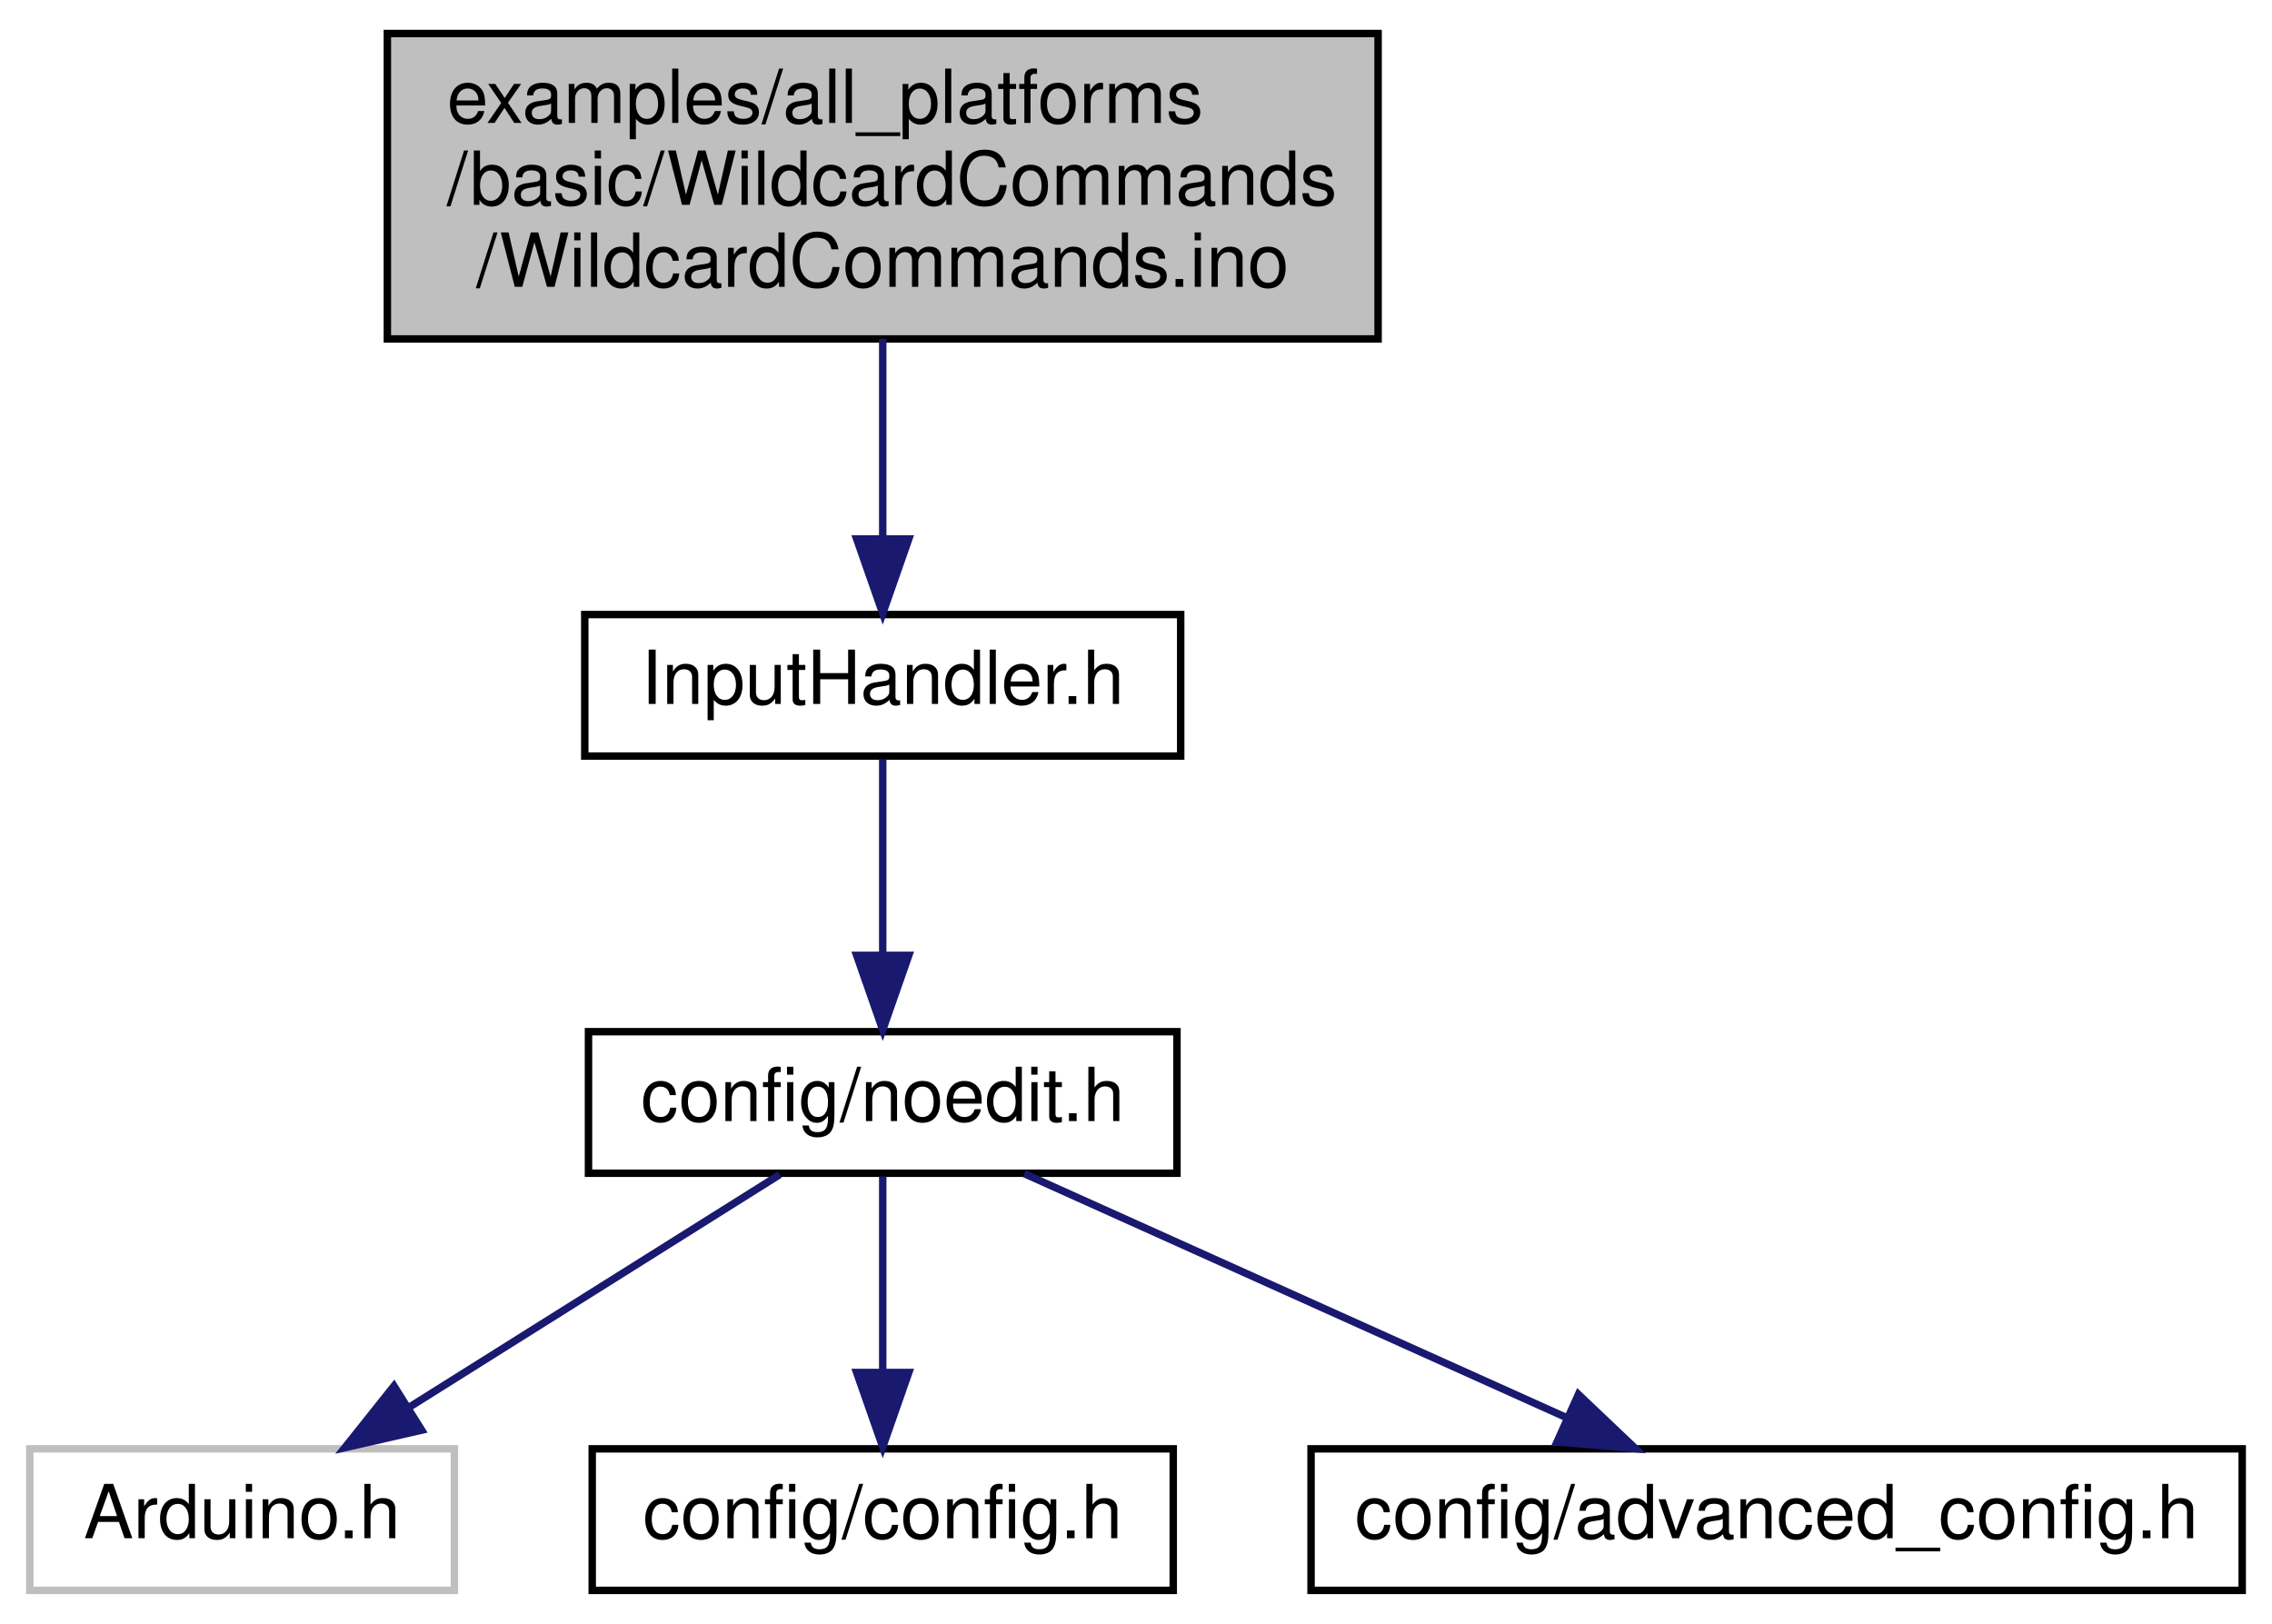
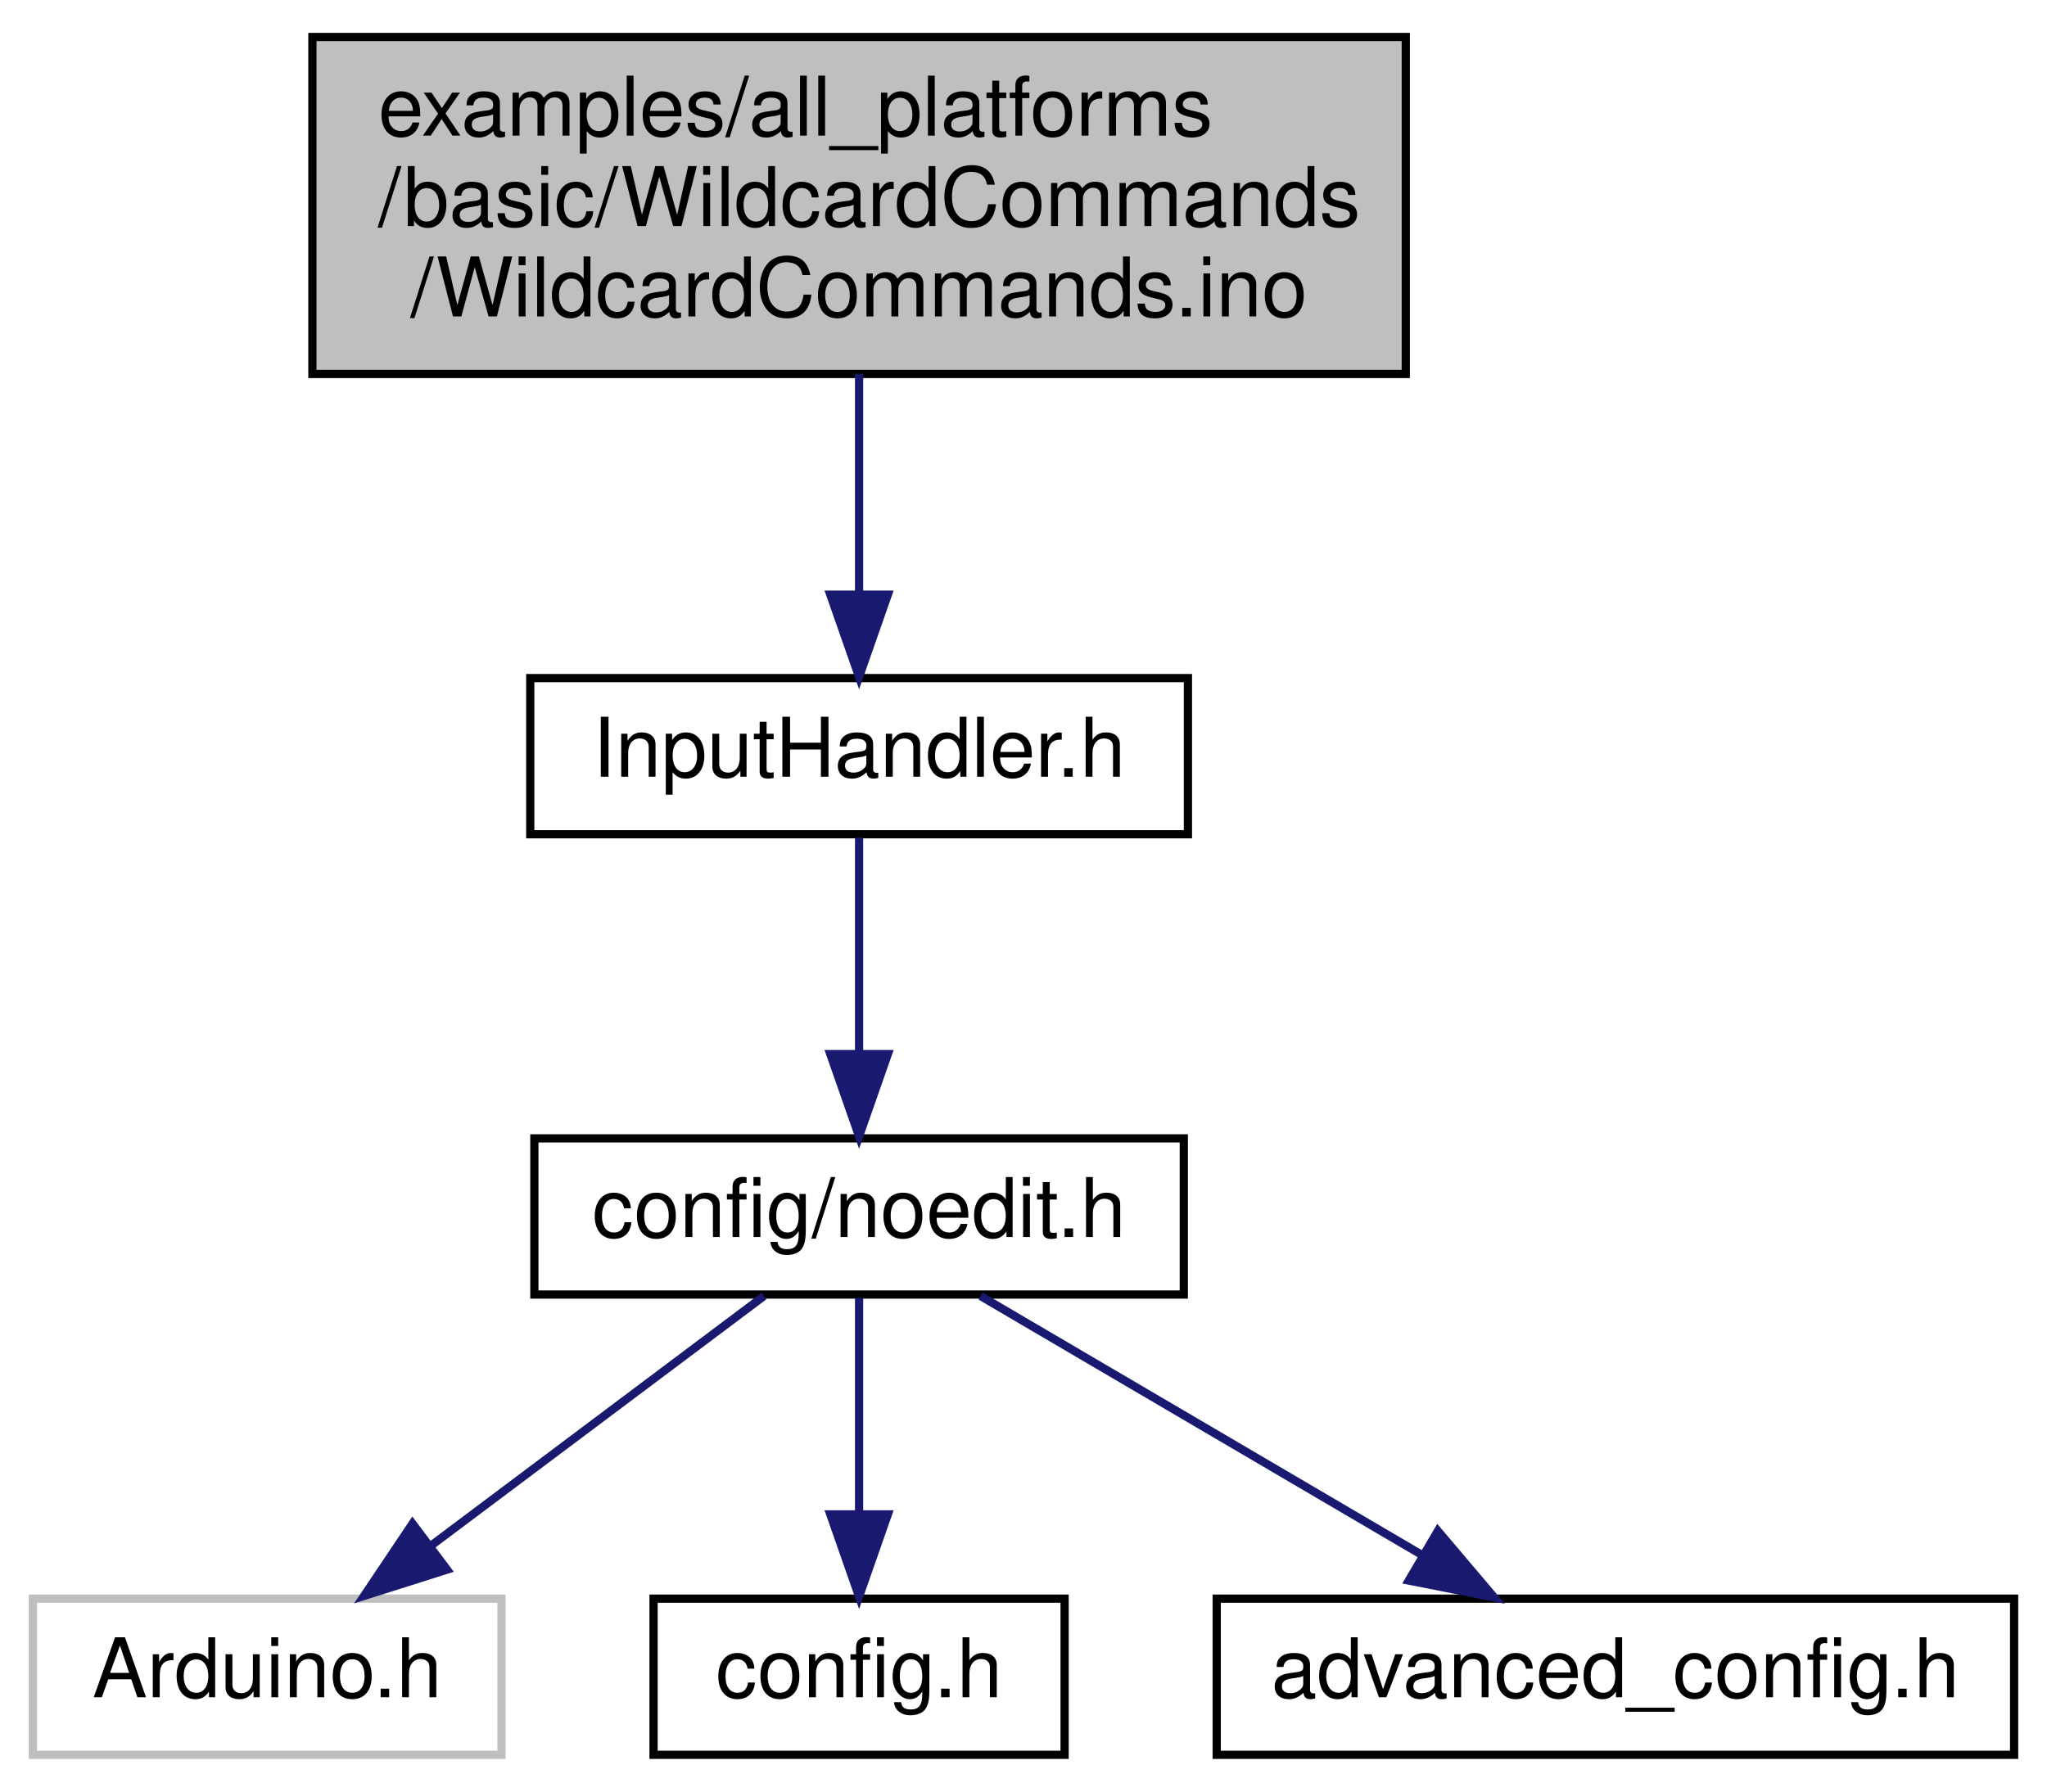
- <svg xmlns="http://www.w3.org/2000/svg" xmlns:xlink="http://www.w3.org/1999/xlink" width="305pt" height="218pt" viewBox="0.00 0.00 305.00 218.00">
+ <svg xmlns="http://www.w3.org/2000/svg" xmlns:xlink="http://www.w3.org/1999/xlink" width="249pt" height="218pt" viewBox="0.00 0.00 249.00 218.00">
  <g id="graph0" class="graph" transform="scale(1 1) rotate(0) translate(4 214)">
    <g id="node1" class="node">
      <g id="a_node1">
        <a xlink:title="An example that demonstrates wildcard commands.">
-           <polygon fill="#bfbfbf" stroke="black" points="48,-168.5 48,-209.5 181,-209.5 181,-168.5 48,-168.5" />
-           <text text-anchor="start" x="56" y="-197.5" font-family="Helvetica,sans-Serif" font-size="10.00">examples/all_platforms</text>
-           <text text-anchor="start" x="56" y="-186.5" font-family="Helvetica,sans-Serif" font-size="10.00">/basic/WildcardCommands</text>
-           <text text-anchor="middle" x="114.5" y="-175.5" font-family="Helvetica,sans-Serif" font-size="10.00">/WildcardCommands.ino</text>
+           <polygon fill="#bfbfbf" stroke="black" points="34,-168.5 34,-209.5 167,-209.5 167,-168.5 34,-168.5" />
+           <text text-anchor="start" x="42" y="-197.5" font-family="Helvetica,sans-Serif" font-size="10.00">examples/all_platforms</text>
+           <text text-anchor="start" x="42" y="-186.5" font-family="Helvetica,sans-Serif" font-size="10.00">/basic/WildcardCommands</text>
+           <text text-anchor="middle" x="100.5" y="-175.5" font-family="Helvetica,sans-Serif" font-size="10.00">/WildcardCommands.ino</text>
        </a>
      </g>
    </g>
    <g id="node2" class="node">
      <g id="a_node2">
        <a xlink:href="../../df/dec/_input_handler_8h.html" target="_top" xlink:title="InputHandler library header file.">
-           <polygon fill="none" stroke="black" points="74.5,-112.5 74.5,-131.5 154.5,-131.5 154.5,-112.5 74.5,-112.5" />
-           <text text-anchor="middle" x="114.5" y="-119.5" font-family="Helvetica,sans-Serif" font-size="10.00">InputHandler.h</text>
+           <polygon fill="none" stroke="black" points="60.5,-112.5 60.5,-131.5 140.5,-131.5 140.5,-112.5 60.5,-112.5" />
+           <text text-anchor="middle" x="100.5" y="-119.5" font-family="Helvetica,sans-Serif" font-size="10.00">InputHandler.h</text>
        </a>
      </g>
    </g>
    <g id="edge1" class="edge">
-       <path fill="none" stroke="midnightblue" d="M114.5,-168.5C114.5,-160.07 114.5,-150.24 114.5,-141.87" />
-       <polygon fill="midnightblue" stroke="midnightblue" points="118,-141.65 114.5,-131.65 111,-141.65 118,-141.65" />
+       <path fill="none" stroke="midnightblue" d="M100.5,-168.5C100.5,-160.07 100.5,-150.24 100.5,-141.87" />
+       <polygon fill="midnightblue" stroke="midnightblue" points="104,-141.65 100.5,-131.65 97,-141.65 104,-141.65" />
    </g>
    <g id="node3" class="node">
      <g id="a_node3">
        <a xlink:href="../../da/dc7/noedit_8h.html" target="_top" xlink:title="InputHandler library C includes, do not edit.">
-           <polygon fill="none" stroke="black" points="75,-56.5 75,-75.5 154,-75.5 154,-56.5 75,-56.5" />
-           <text text-anchor="middle" x="114.5" y="-63.5" font-family="Helvetica,sans-Serif" font-size="10.00">config/noedit.h</text>
+           <polygon fill="none" stroke="black" points="61,-56.5 61,-75.5 140,-75.5 140,-56.5 61,-56.5" />
+           <text text-anchor="middle" x="100.5" y="-63.5" font-family="Helvetica,sans-Serif" font-size="10.00">config/noedit.h</text>
        </a>
      </g>
    </g>
    <g id="edge2" class="edge">
-       <path fill="none" stroke="midnightblue" d="M114.5,-112.08C114.5,-105.01 114.5,-94.86 114.5,-85.99" />
-       <polygon fill="midnightblue" stroke="midnightblue" points="118,-85.75 114.5,-75.75 111,-85.75 118,-85.75" />
+       <path fill="none" stroke="midnightblue" d="M100.5,-112.08C100.5,-105.01 100.5,-94.86 100.5,-85.99" />
+       <polygon fill="midnightblue" stroke="midnightblue" points="104,-85.75 100.5,-75.75 97,-85.75 104,-85.75" />
    </g>
    <g id="node4" class="node">
      <g id="a_node4">
        <a xlink:title=" ">
          <polygon fill="none" stroke="#bfbfbf" points="0,-0.5 0,-19.5 57,-19.5 57,-0.5 0,-0.5" />
          <text text-anchor="middle" x="28.5" y="-7.5" font-family="Helvetica,sans-Serif" font-size="10.00">Arduino.h</text>
        </a>
      </g>
    </g>
    <g id="edge3" class="edge">
-       <path fill="none" stroke="midnightblue" d="M100.68,-56.32C87.27,-47.9 66.68,-34.97 50.91,-25.07" />
-       <polygon fill="midnightblue" stroke="midnightblue" points="52.61,-22.01 42.28,-19.65 48.89,-27.94 52.61,-22.01" />
+       <path fill="none" stroke="midnightblue" d="M88.93,-56.32C78.08,-48.18 61.62,-35.84 48.62,-26.09" />
+       <polygon fill="midnightblue" stroke="midnightblue" points="50.38,-23.03 40.28,-19.83 46.18,-28.63 50.38,-23.03" />
    </g>
    <g id="node5" class="node">
      <g id="a_node5">
        <a xlink:href="../../db/d16/config_8h.html" target="_top" xlink:title="InputHandler library user configurable items.">
-           <polygon fill="none" stroke="black" points="75.5,-0.5 75.5,-19.5 153.5,-19.5 153.5,-0.5 75.5,-0.5" />
-           <text text-anchor="middle" x="114.5" y="-7.5" font-family="Helvetica,sans-Serif" font-size="10.00">config/config.h</text>
+           <polygon fill="none" stroke="black" points="75.5,-0.5 75.5,-19.5 125.5,-19.5 125.5,-0.5 75.5,-0.5" />
+           <text text-anchor="middle" x="100.5" y="-7.5" font-family="Helvetica,sans-Serif" font-size="10.00">config.h</text>
        </a>
      </g>
    </g>
    <g id="edge4" class="edge">
-       <path fill="none" stroke="midnightblue" d="M114.5,-56.08C114.5,-49.01 114.5,-38.86 114.5,-29.99" />
-       <polygon fill="midnightblue" stroke="midnightblue" points="118,-29.75 114.5,-19.75 111,-29.75 118,-29.75" />
+       <path fill="none" stroke="midnightblue" d="M100.5,-56.08C100.5,-49.01 100.5,-38.86 100.5,-29.99" />
+       <polygon fill="midnightblue" stroke="midnightblue" points="104,-29.75 100.5,-19.75 97,-29.75 104,-29.75" />
    </g>
    <g id="node6" class="node">
      <g id="a_node6">
        <a xlink:href="../../d5/d4a/advanced__config_8h.html" target="_top" xlink:title="InputHandler library advanced user settings.">
-           <polygon fill="none" stroke="black" points="172,-0.5 172,-19.5 297,-19.5 297,-0.5 172,-0.5" />
-           <text text-anchor="middle" x="234.5" y="-7.5" font-family="Helvetica,sans-Serif" font-size="10.00">config/advanced_config.h</text>
+           <polygon fill="none" stroke="black" points="144,-0.5 144,-19.5 241,-19.5 241,-0.5 144,-0.5" />
+           <text text-anchor="middle" x="192.5" y="-7.5" font-family="Helvetica,sans-Serif" font-size="10.00">advanced_config.h</text>
        </a>
      </g>
    </g>
    <g id="edge5" class="edge">
-       <path fill="none" stroke="midnightblue" d="M133.51,-56.44C153.09,-47.64 183.81,-33.81 206.23,-23.72" />
-       <polygon fill="midnightblue" stroke="midnightblue" points="207.89,-26.81 215.57,-19.52 205.02,-20.43 207.89,-26.81" />
+       <path fill="none" stroke="midnightblue" d="M115.28,-56.32C129.77,-47.82 152.07,-34.73 168.99,-24.8" />
+       <polygon fill="midnightblue" stroke="midnightblue" points="170.9,-27.74 177.76,-19.65 167.36,-21.7 170.9,-27.74" />
    </g>
  </g>
</svg>
